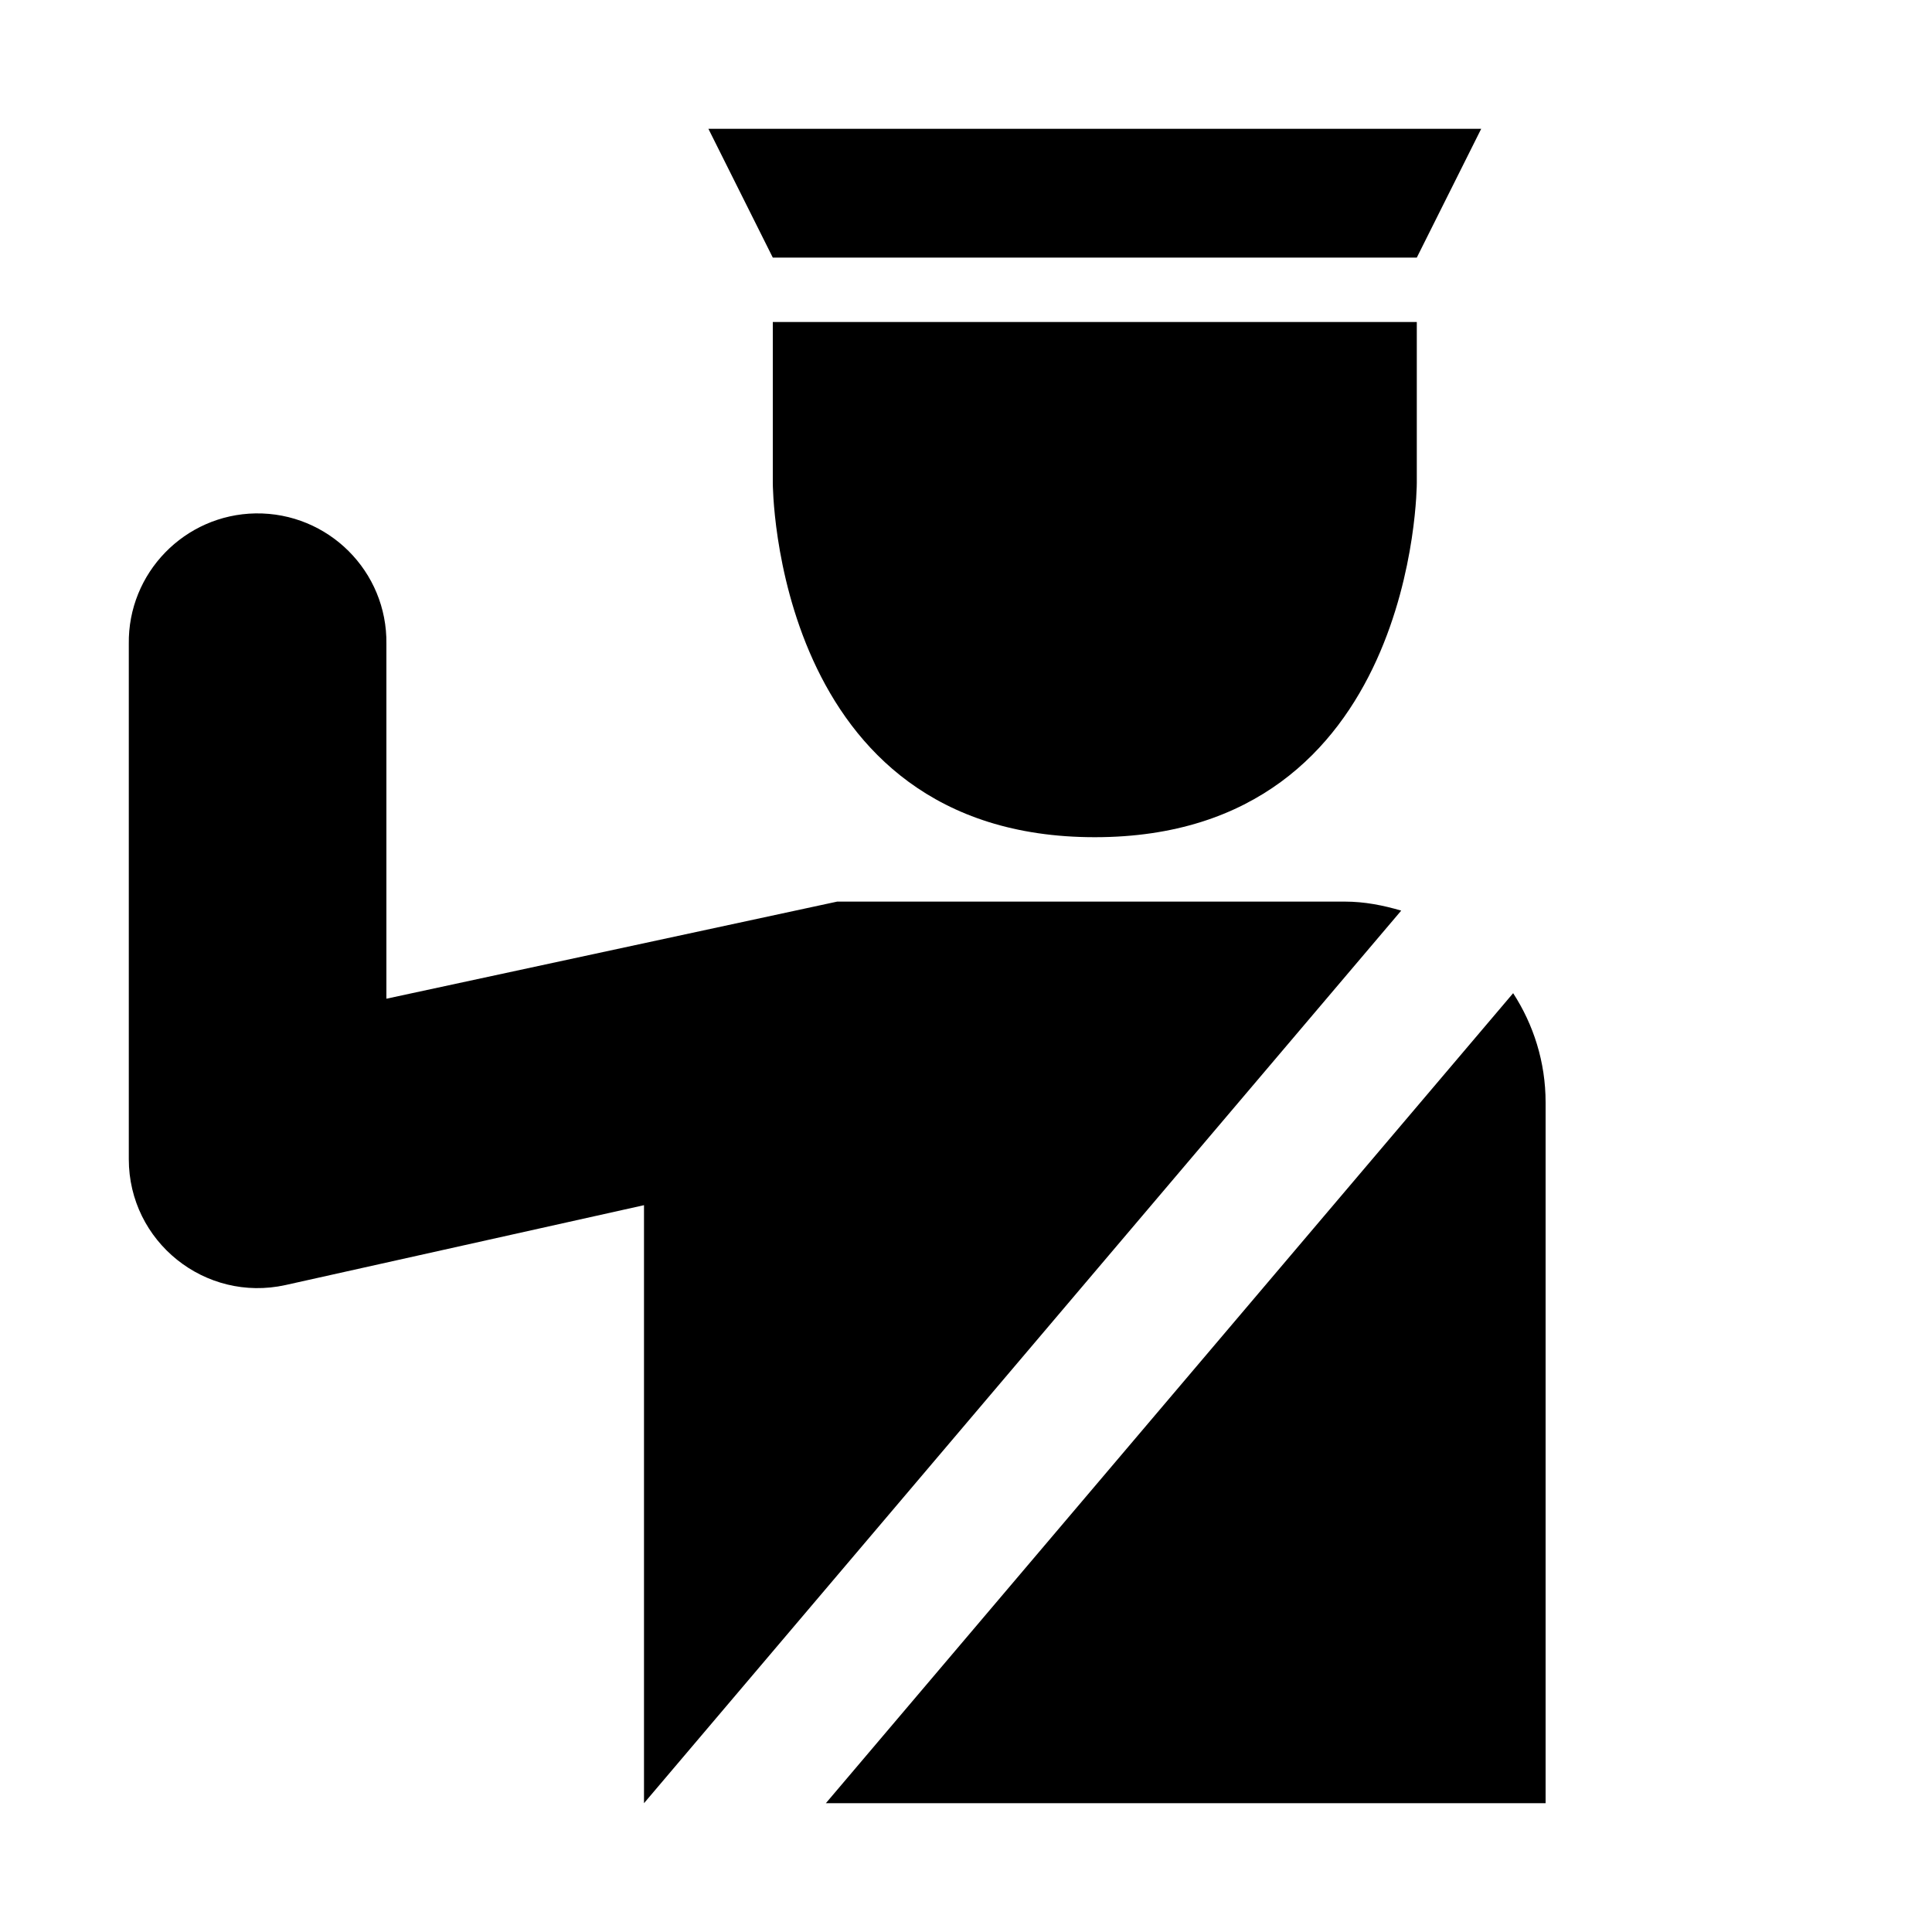
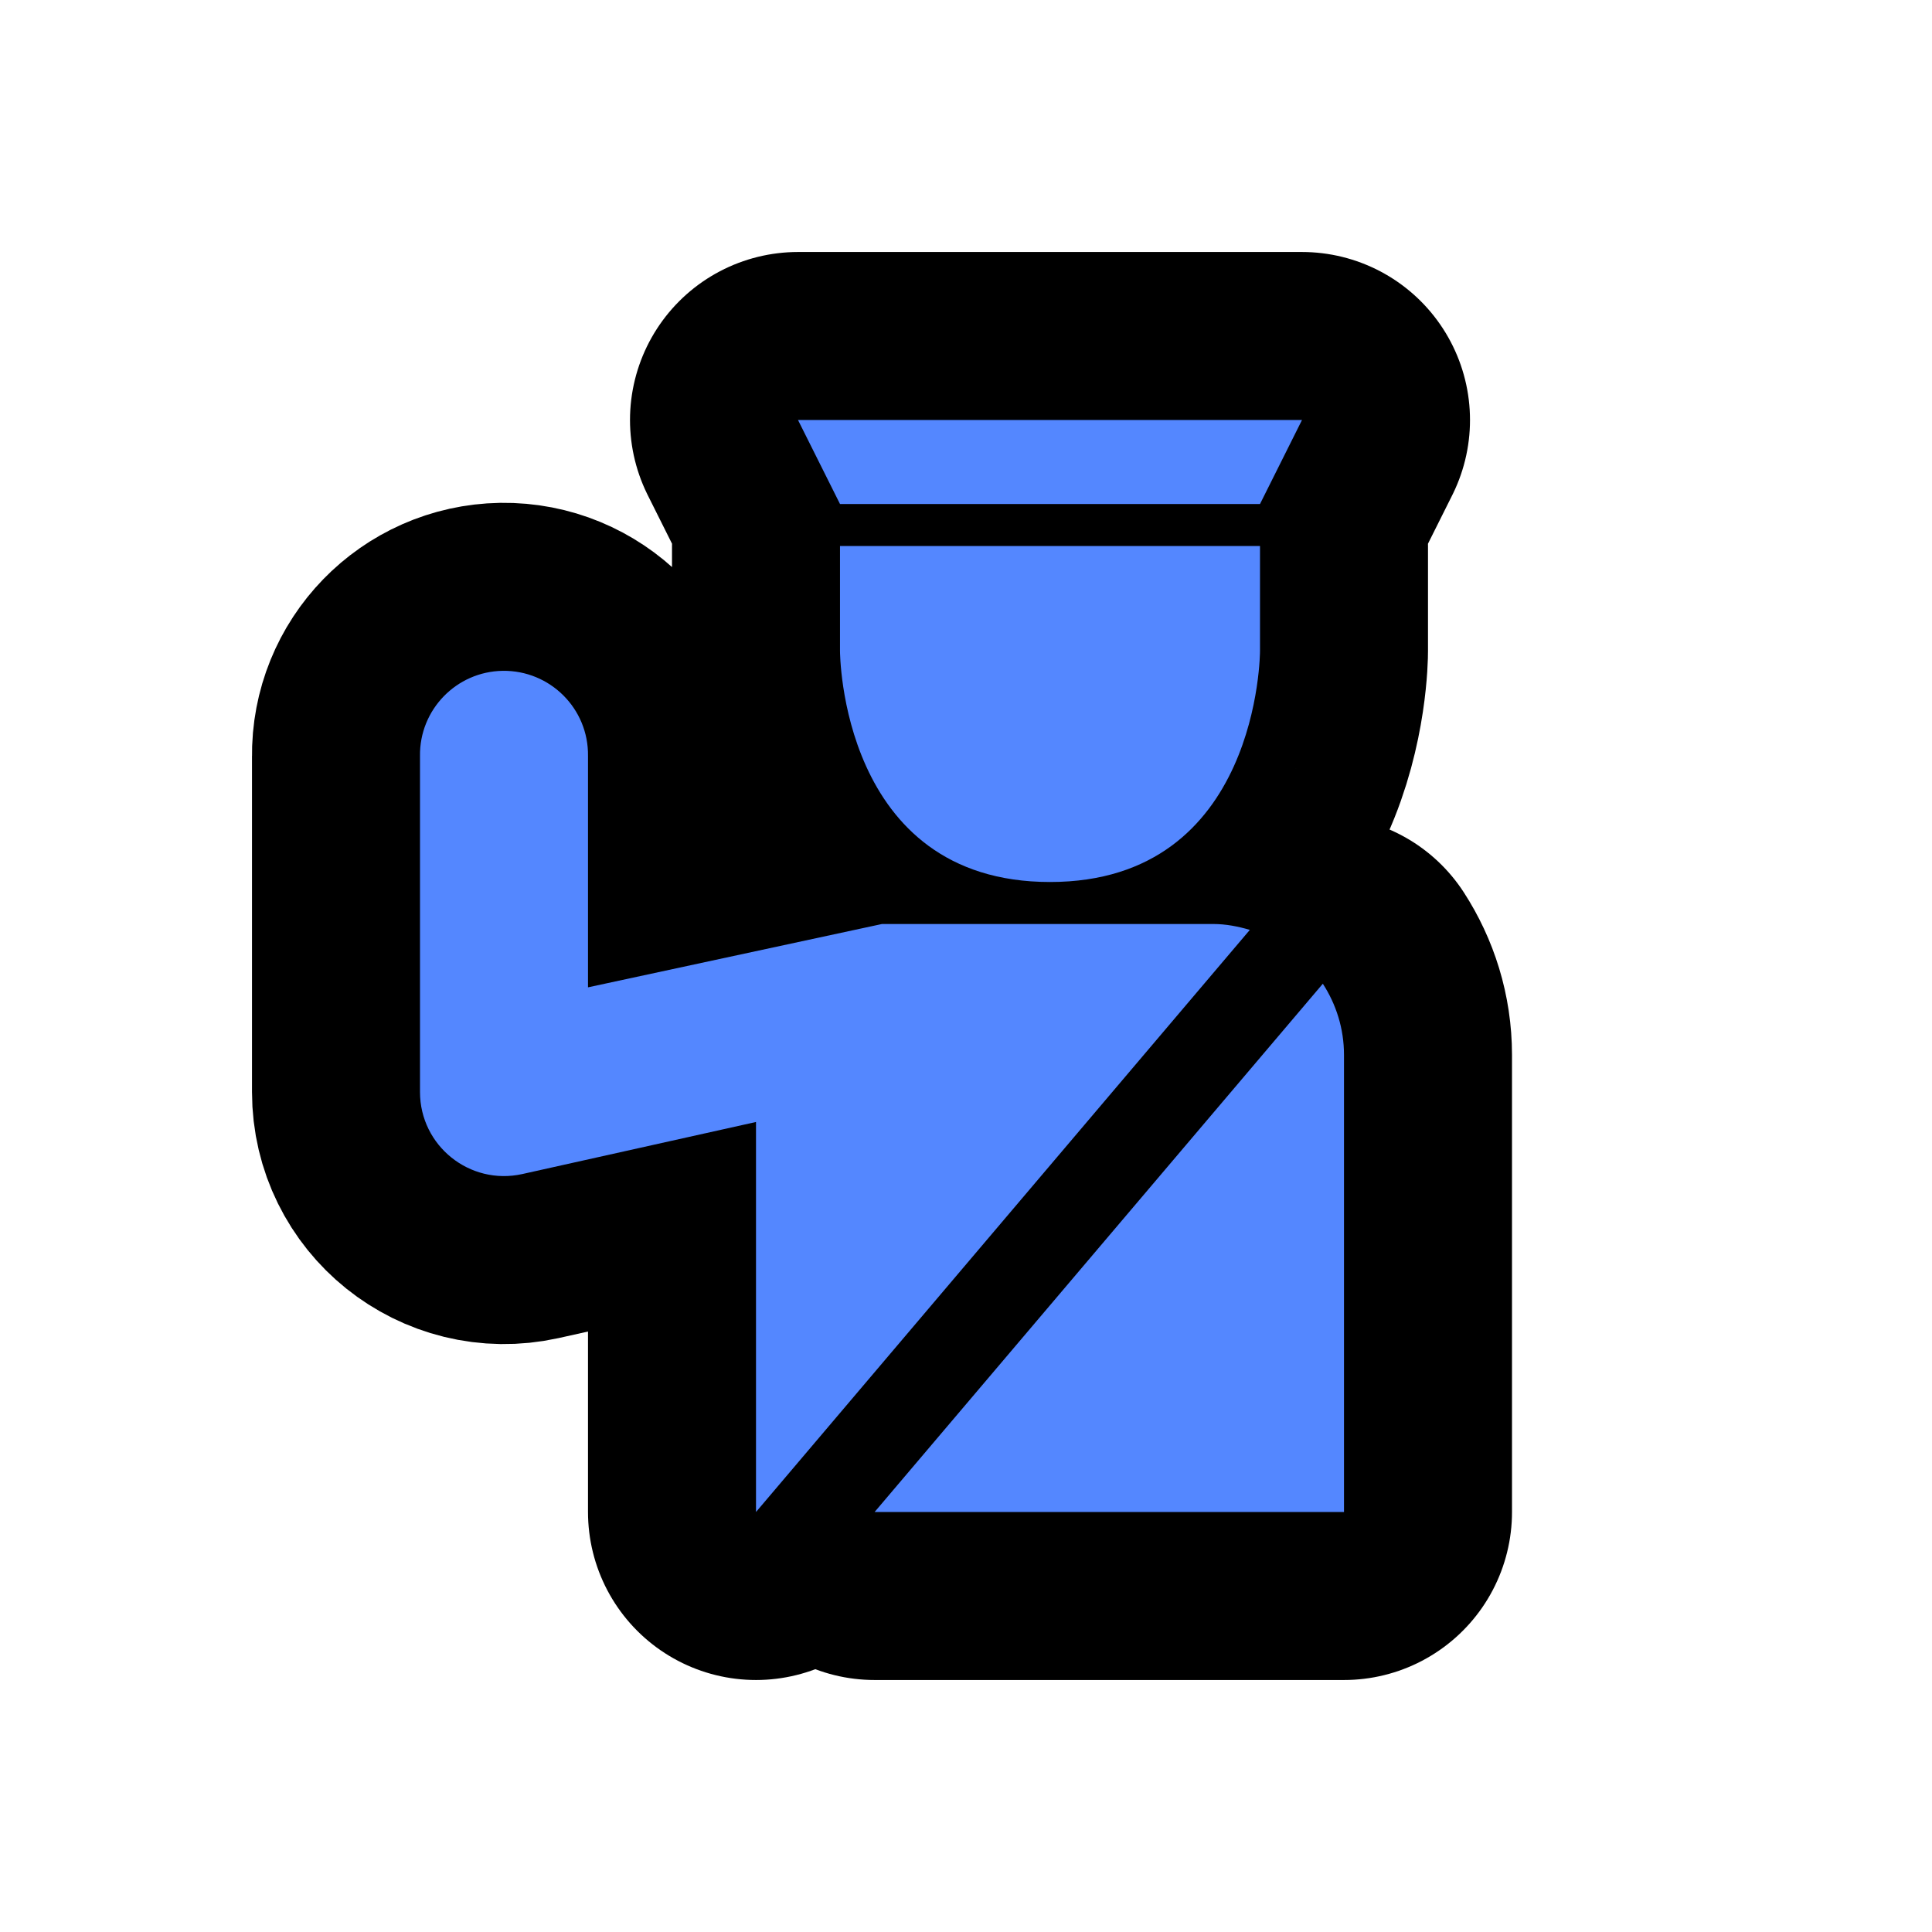
- <svg xmlns="http://www.w3.org/2000/svg" version="1.1" id="police" width="15" height="15" viewBox="0 0 15 15">
-   <path id="rect4718" d="M5.5,1L6,2h5l0.5-1H5.5z M6,2.5v1.25c0,0,0,2.75,2.5,2.75S11,3.75,11,3.75V2.5H6z M1.984,3.986  C1.433,3.995,0.992,4.449,1,5v4c-0,0.64,0.592,1.115,1.217,0.977L5,9.357V14l5.879-6.93  C10.739,7.029,10.595,7,10.441,7H6.5L3,7.754V5C3.008,4.436,2.548,3.978,1.984,3.986z M11.748,7.711L6.412,14H12  V8.559C12,8.245,11.906,7.955,11.748,7.711z" />
+ <svg xmlns="http://www.w3.org/2000/svg" viewBox="0 0 23 23" height="23" width="23">
+   <rect fill="none" x="0" y="0" width="23" height="23" />
+   <path fill="#000" transform="translate(4 4)" d="M5.5,1L6,2h5l0.5-1H5.5z M6,2.5v1.25c0,0,0,2.75,2.5,2.75S11,3.75,11,3.75V2.5H6z M1.984,3.986  C1.433,3.995,0.992,4.449,1,5v4c-0,0.64,0.592,1.115,1.217,0.977L5,9.357V14l5.879-6.93  C10.739,7.029,10.595,7,10.441,7H6.5L3,7.754V5C3.008,4.436,2.548,3.978,1.984,3.986z M11.748,7.711L6.412,14H12  V8.559C12,8.245,11.906,7.955,11.748,7.711z" style="stroke-linejoin:round;stroke-miterlimit:4;" stroke="#000" stroke-width="4" />
+   <path fill="#5487ff" transform="translate(4 4)" d="M5.5,1L6,2h5l0.5-1H5.5z M6,2.5v1.25c0,0,0,2.75,2.5,2.75S11,3.75,11,3.75V2.5H6z M1.984,3.986  C1.433,3.995,0.992,4.449,1,5v4c-0,0.64,0.592,1.115,1.217,0.977L5,9.357V14l5.879-6.93  C10.739,7.029,10.595,7,10.441,7H6.5L3,7.754V5C3.008,4.436,2.548,3.978,1.984,3.986z M11.748,7.711L6.412,14H12  V8.559C12,8.245,11.906,7.955,11.748,7.711z" />
</svg>
